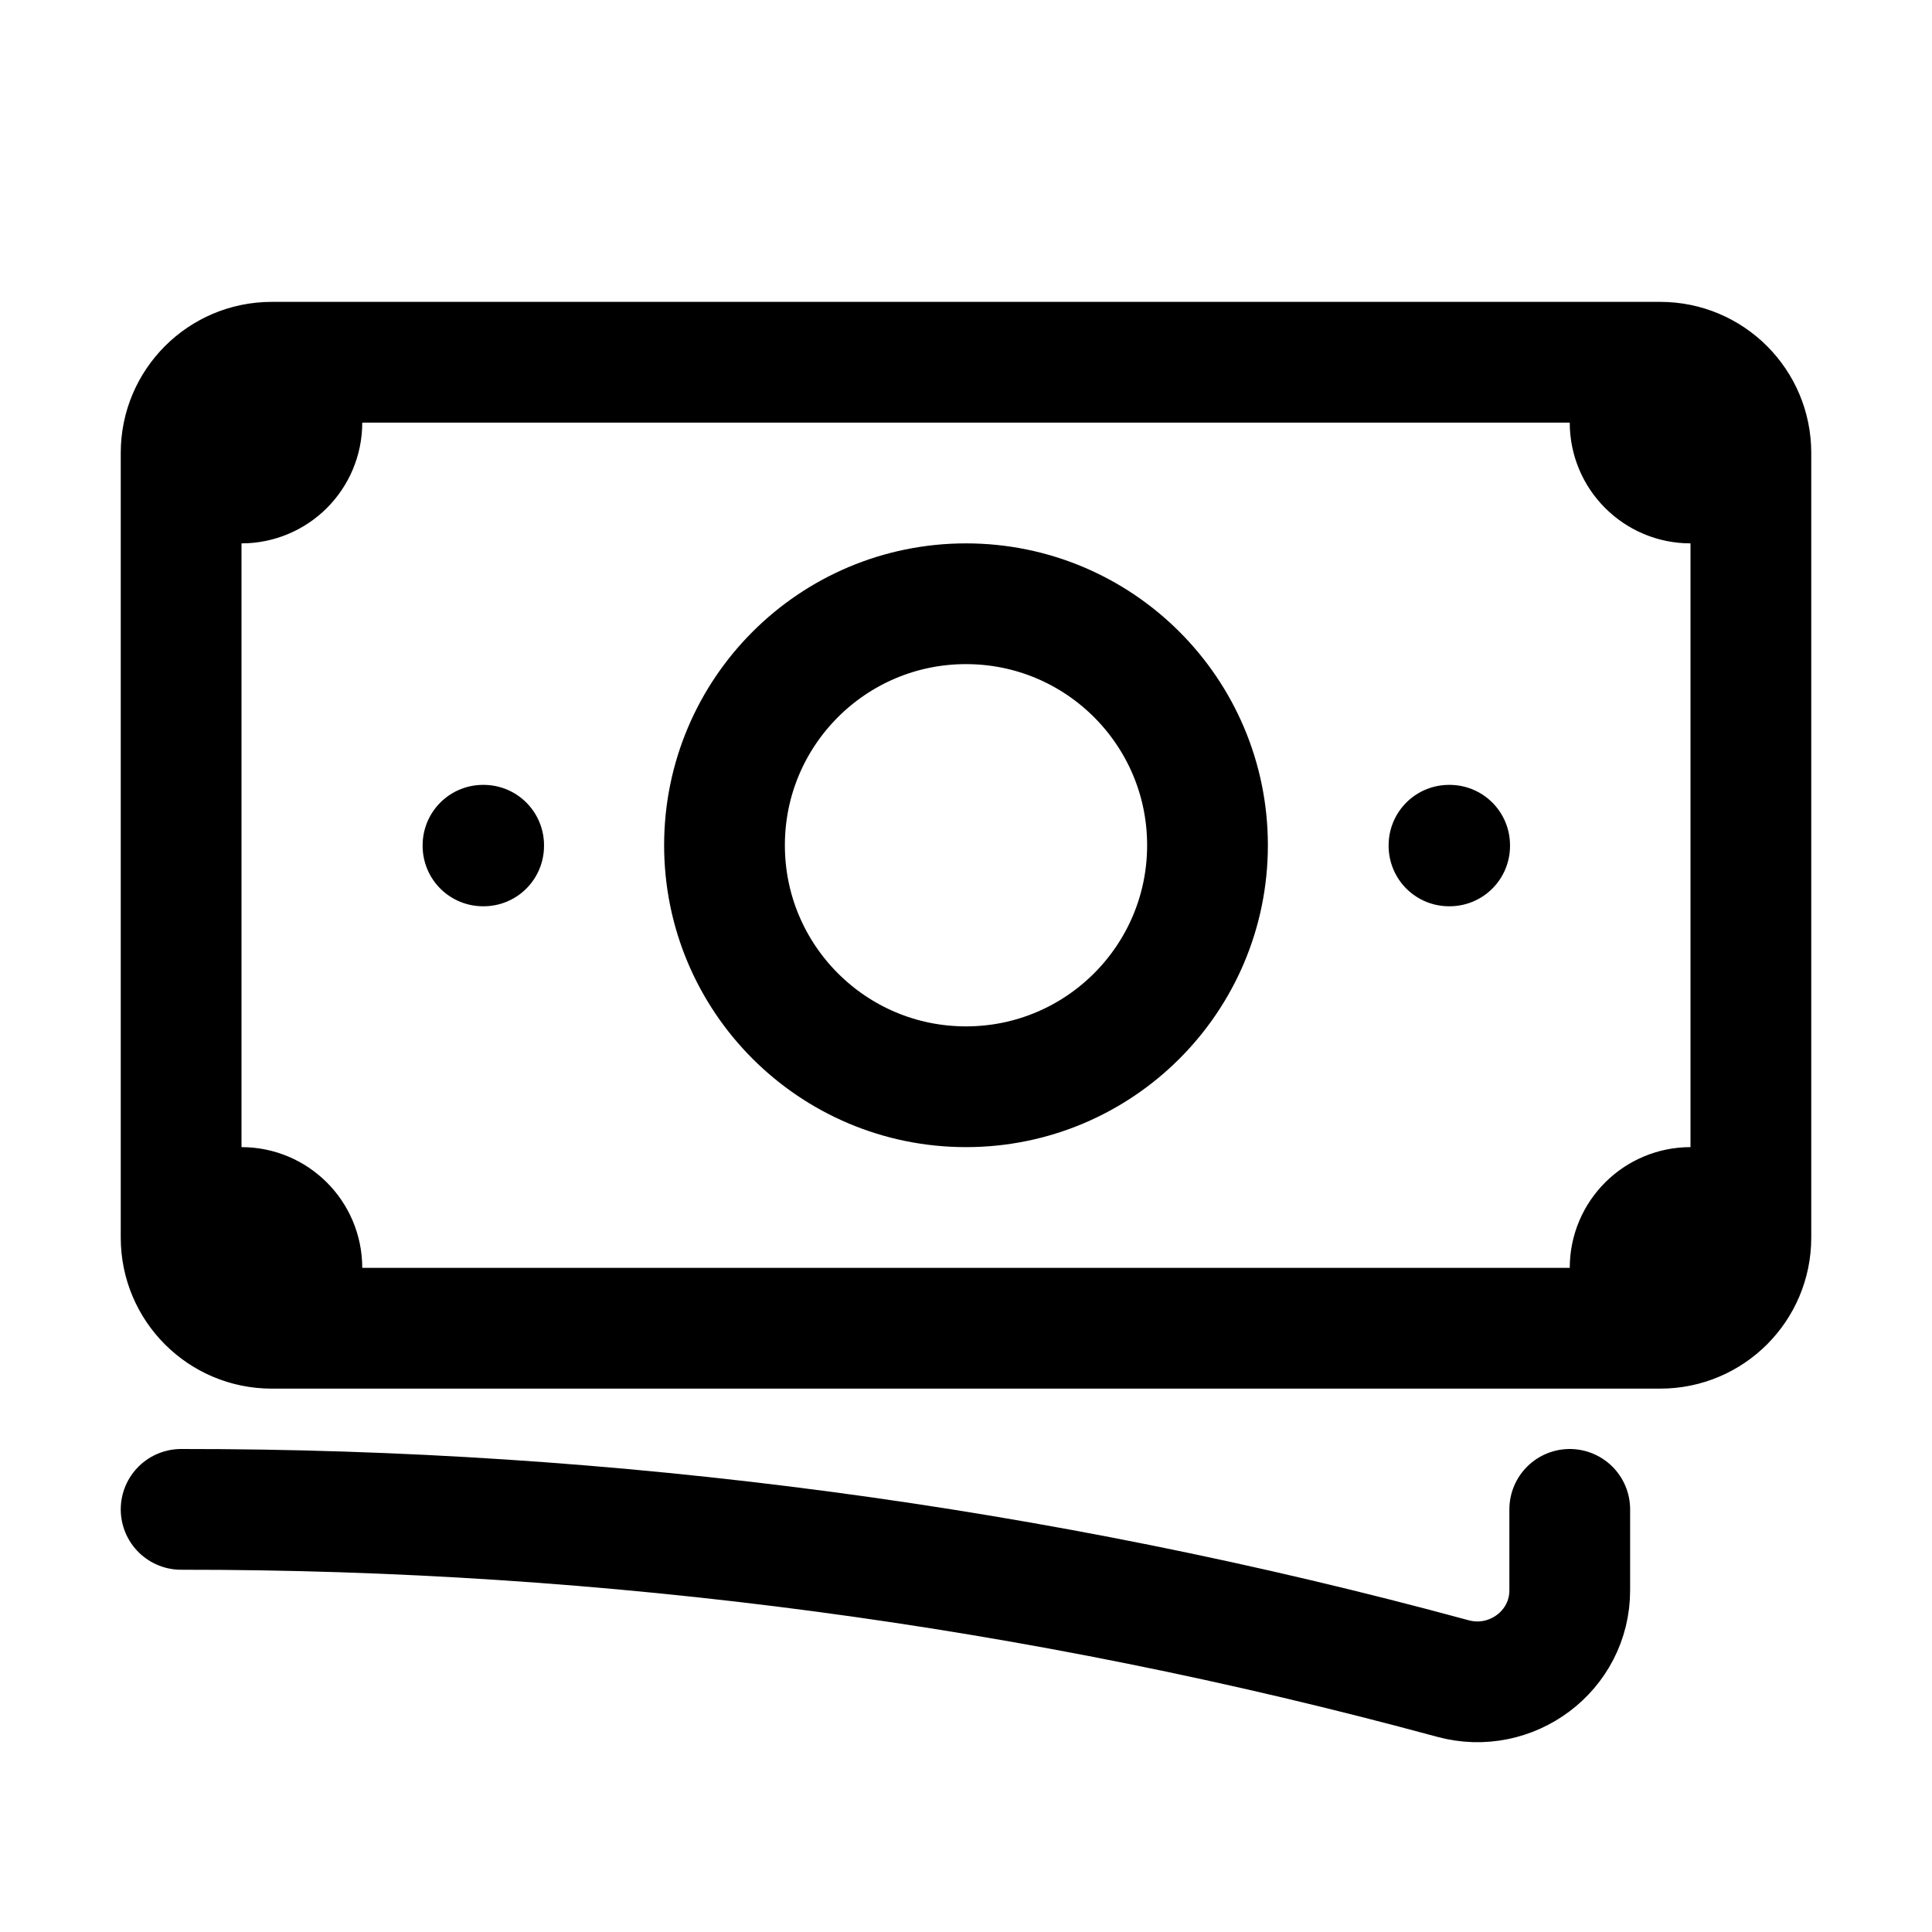
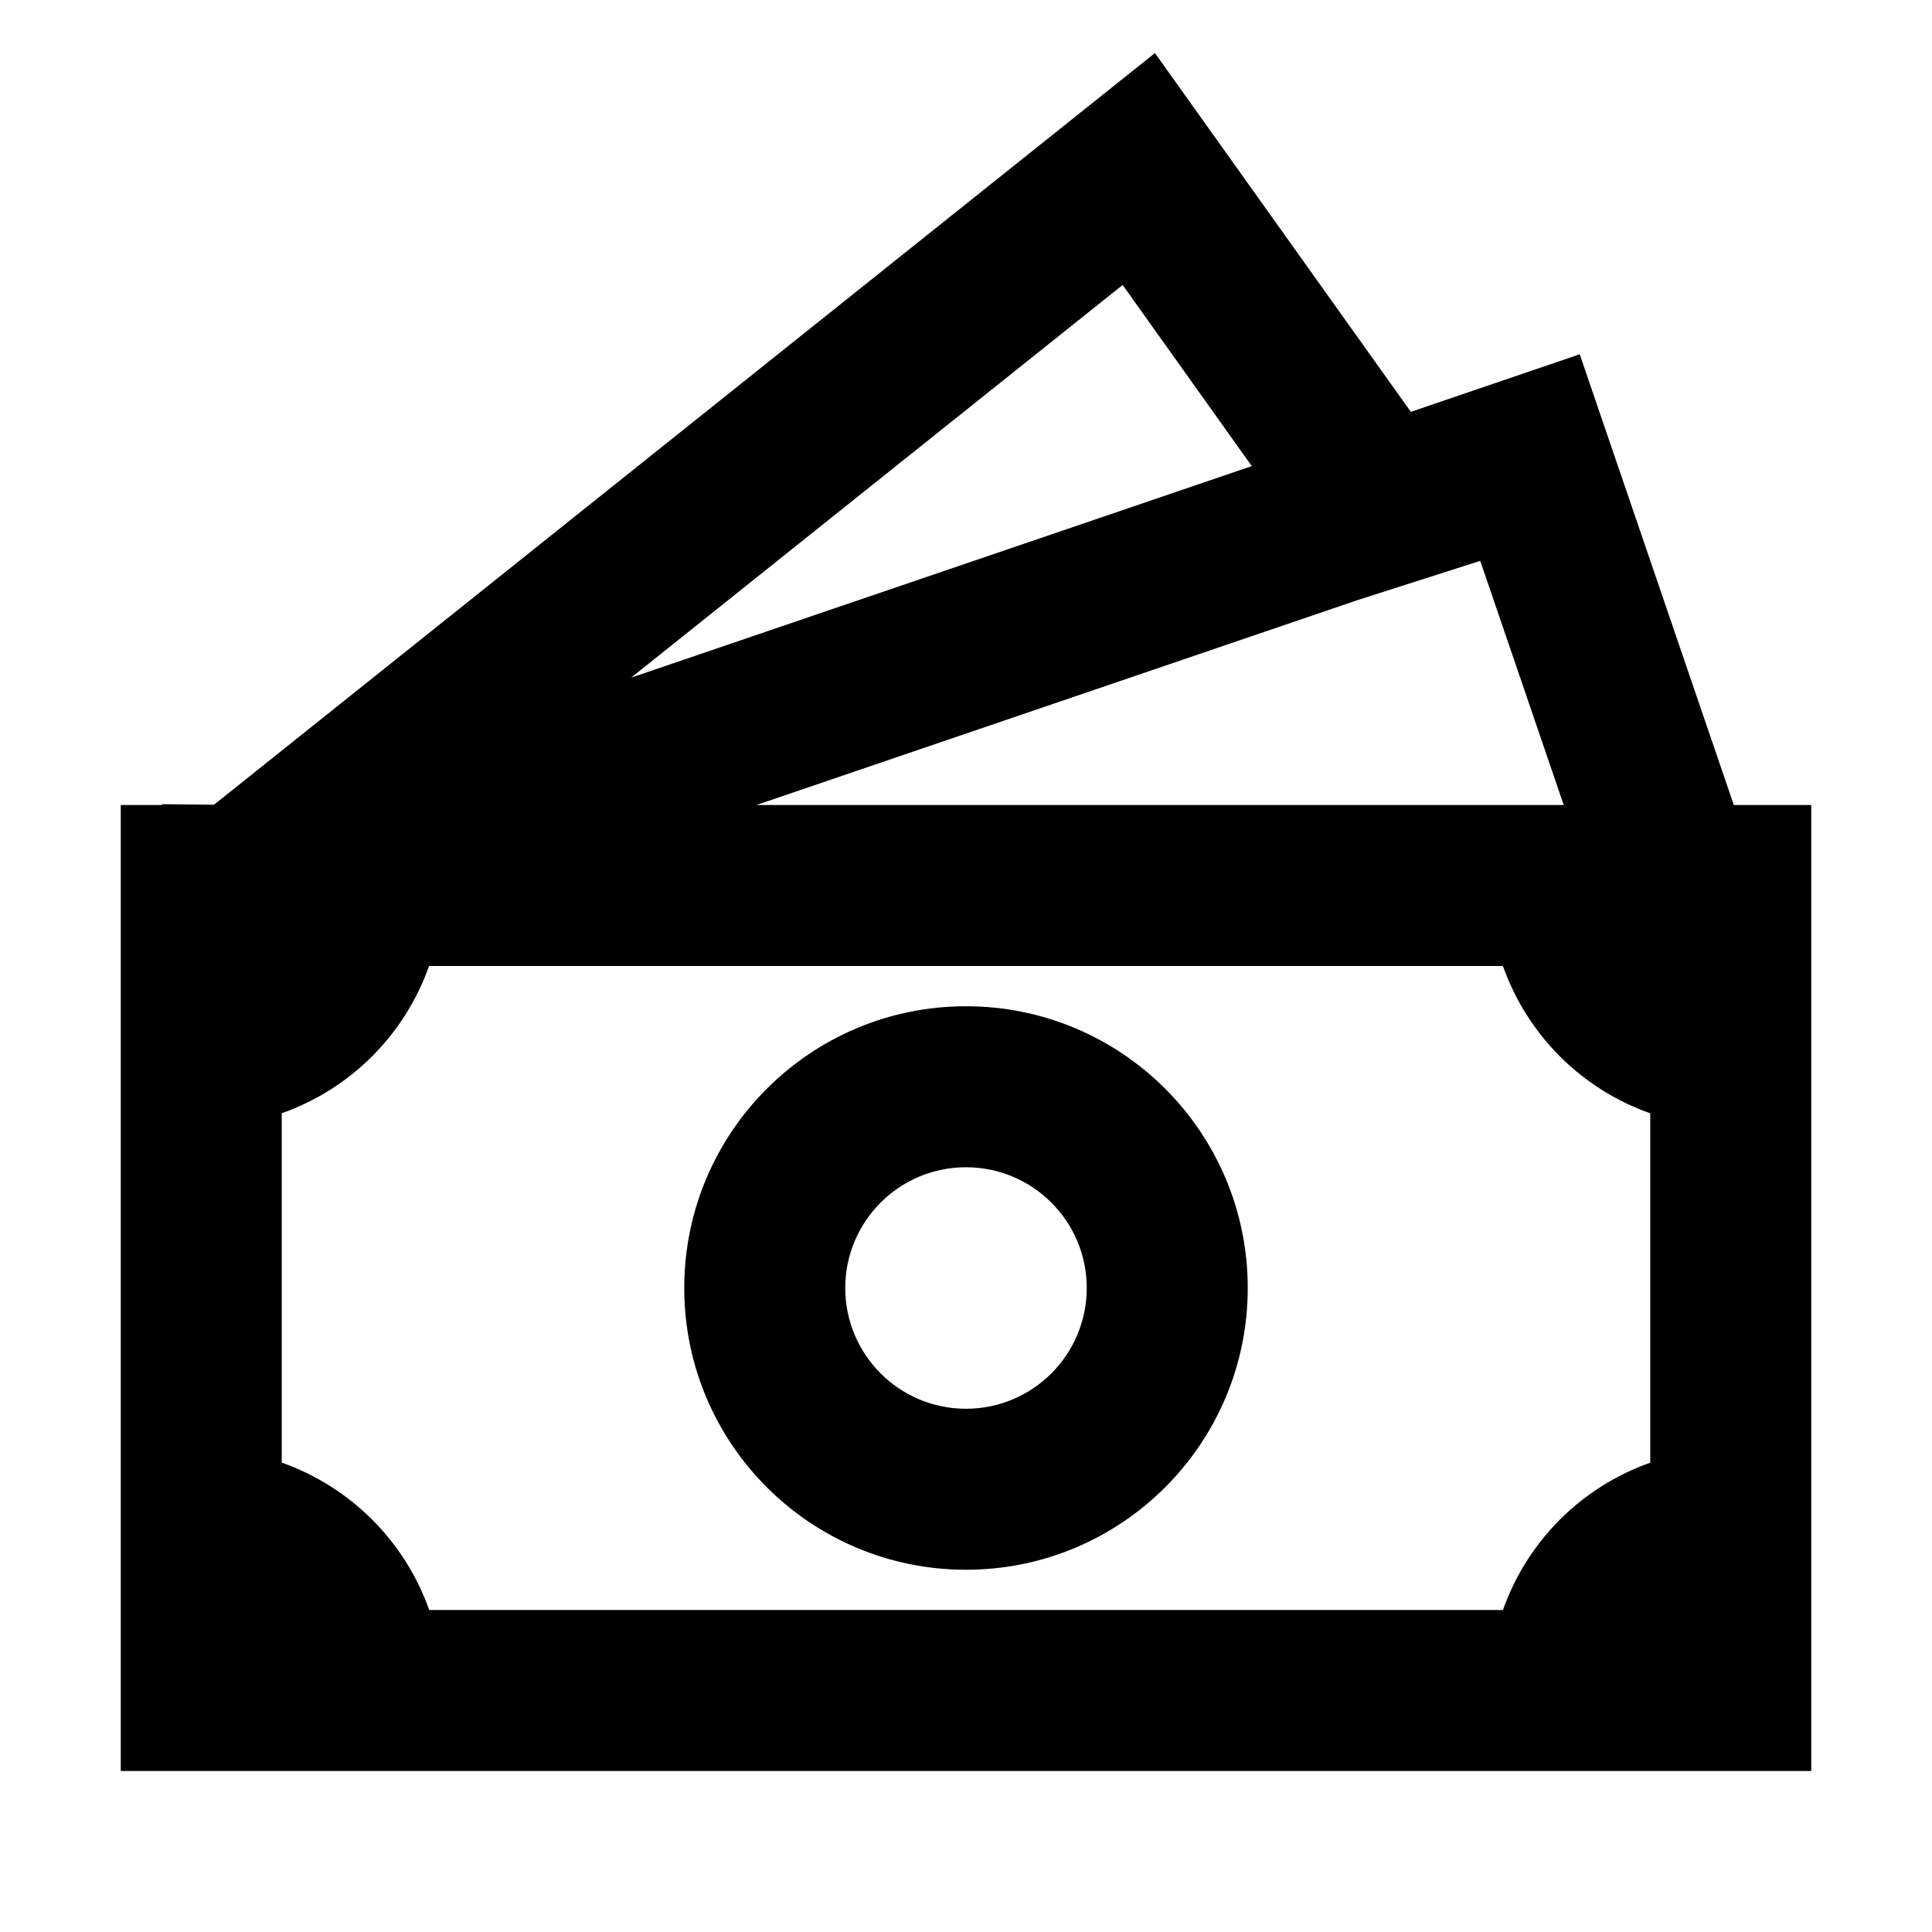
- <svg xmlns="http://www.w3.org/2000/svg" fill="none" viewBox="0 0 24 24" stroke-width="1.5" stroke="currentColor" class="size-6">
-   <path stroke-linecap="round" stroke-linejoin="round" d="M2.25 18.75a60.07 60.07 0 0 1 15.797 2.101c.727.198 1.453-.342 1.453-1.096V18.75M3.75 4.5v.75A.75.75 0 0 1 3 6h-.75m0 0v-.375c0-.621.504-1.125 1.125-1.125H20.25M2.25 6v9m18-10.5v.75c0 .414.336.75.75.75h.75m-1.5-1.5h.375c.621 0 1.125.504 1.125 1.125v9.75c0 .621-.504 1.125-1.125 1.125h-.375m1.5-1.5H21a.75.75 0 0 0-.75.75v.75m0 0H3.75m0 0h-.375a1.125 1.125 0 0 1-1.125-1.125V15m1.5 1.5v-.75A.75.75 0 0 0 3 15h-.75M15 10.5a3 3 0 1 1-6 0 3 3 0 0 1 6 0Zm3 0h.008v.008H18V10.5Zm-12 0h.008v.008H6V10.5Z" />
+ <svg xmlns="http://www.w3.org/2000/svg" width="24" height="24" viewBox="0 0 24 24">
+   <path fill="currentColor" d="M12 12.5a3.5 3.5 0 1 0 0 7a3.5 3.5 0 0 0 0-7M10.5 16a1.5 1.5 0 1 1 3 0a1.5 1.5 0 0 1-3 0" />
+   <path fill="currentColor" d="M17.526 5.116L14.347.659L2.658 9.997L2.01 9.99V10H1.5v12h21V10h-.962l-1.914-5.599zM19.425 10H9.397l7.469-2.546l1.522-.487zM15.55 5.79L7.84 8.418l6.106-4.878zM3.5 18.169v-4.34A3 3 0 0 0 5.33 12h13.34a3 3 0 0 0 1.83 1.83v4.34A3 3 0 0 0 18.67 20H5.332A3.01 3.01 0 0 0 3.5 18.169" />
</svg>
